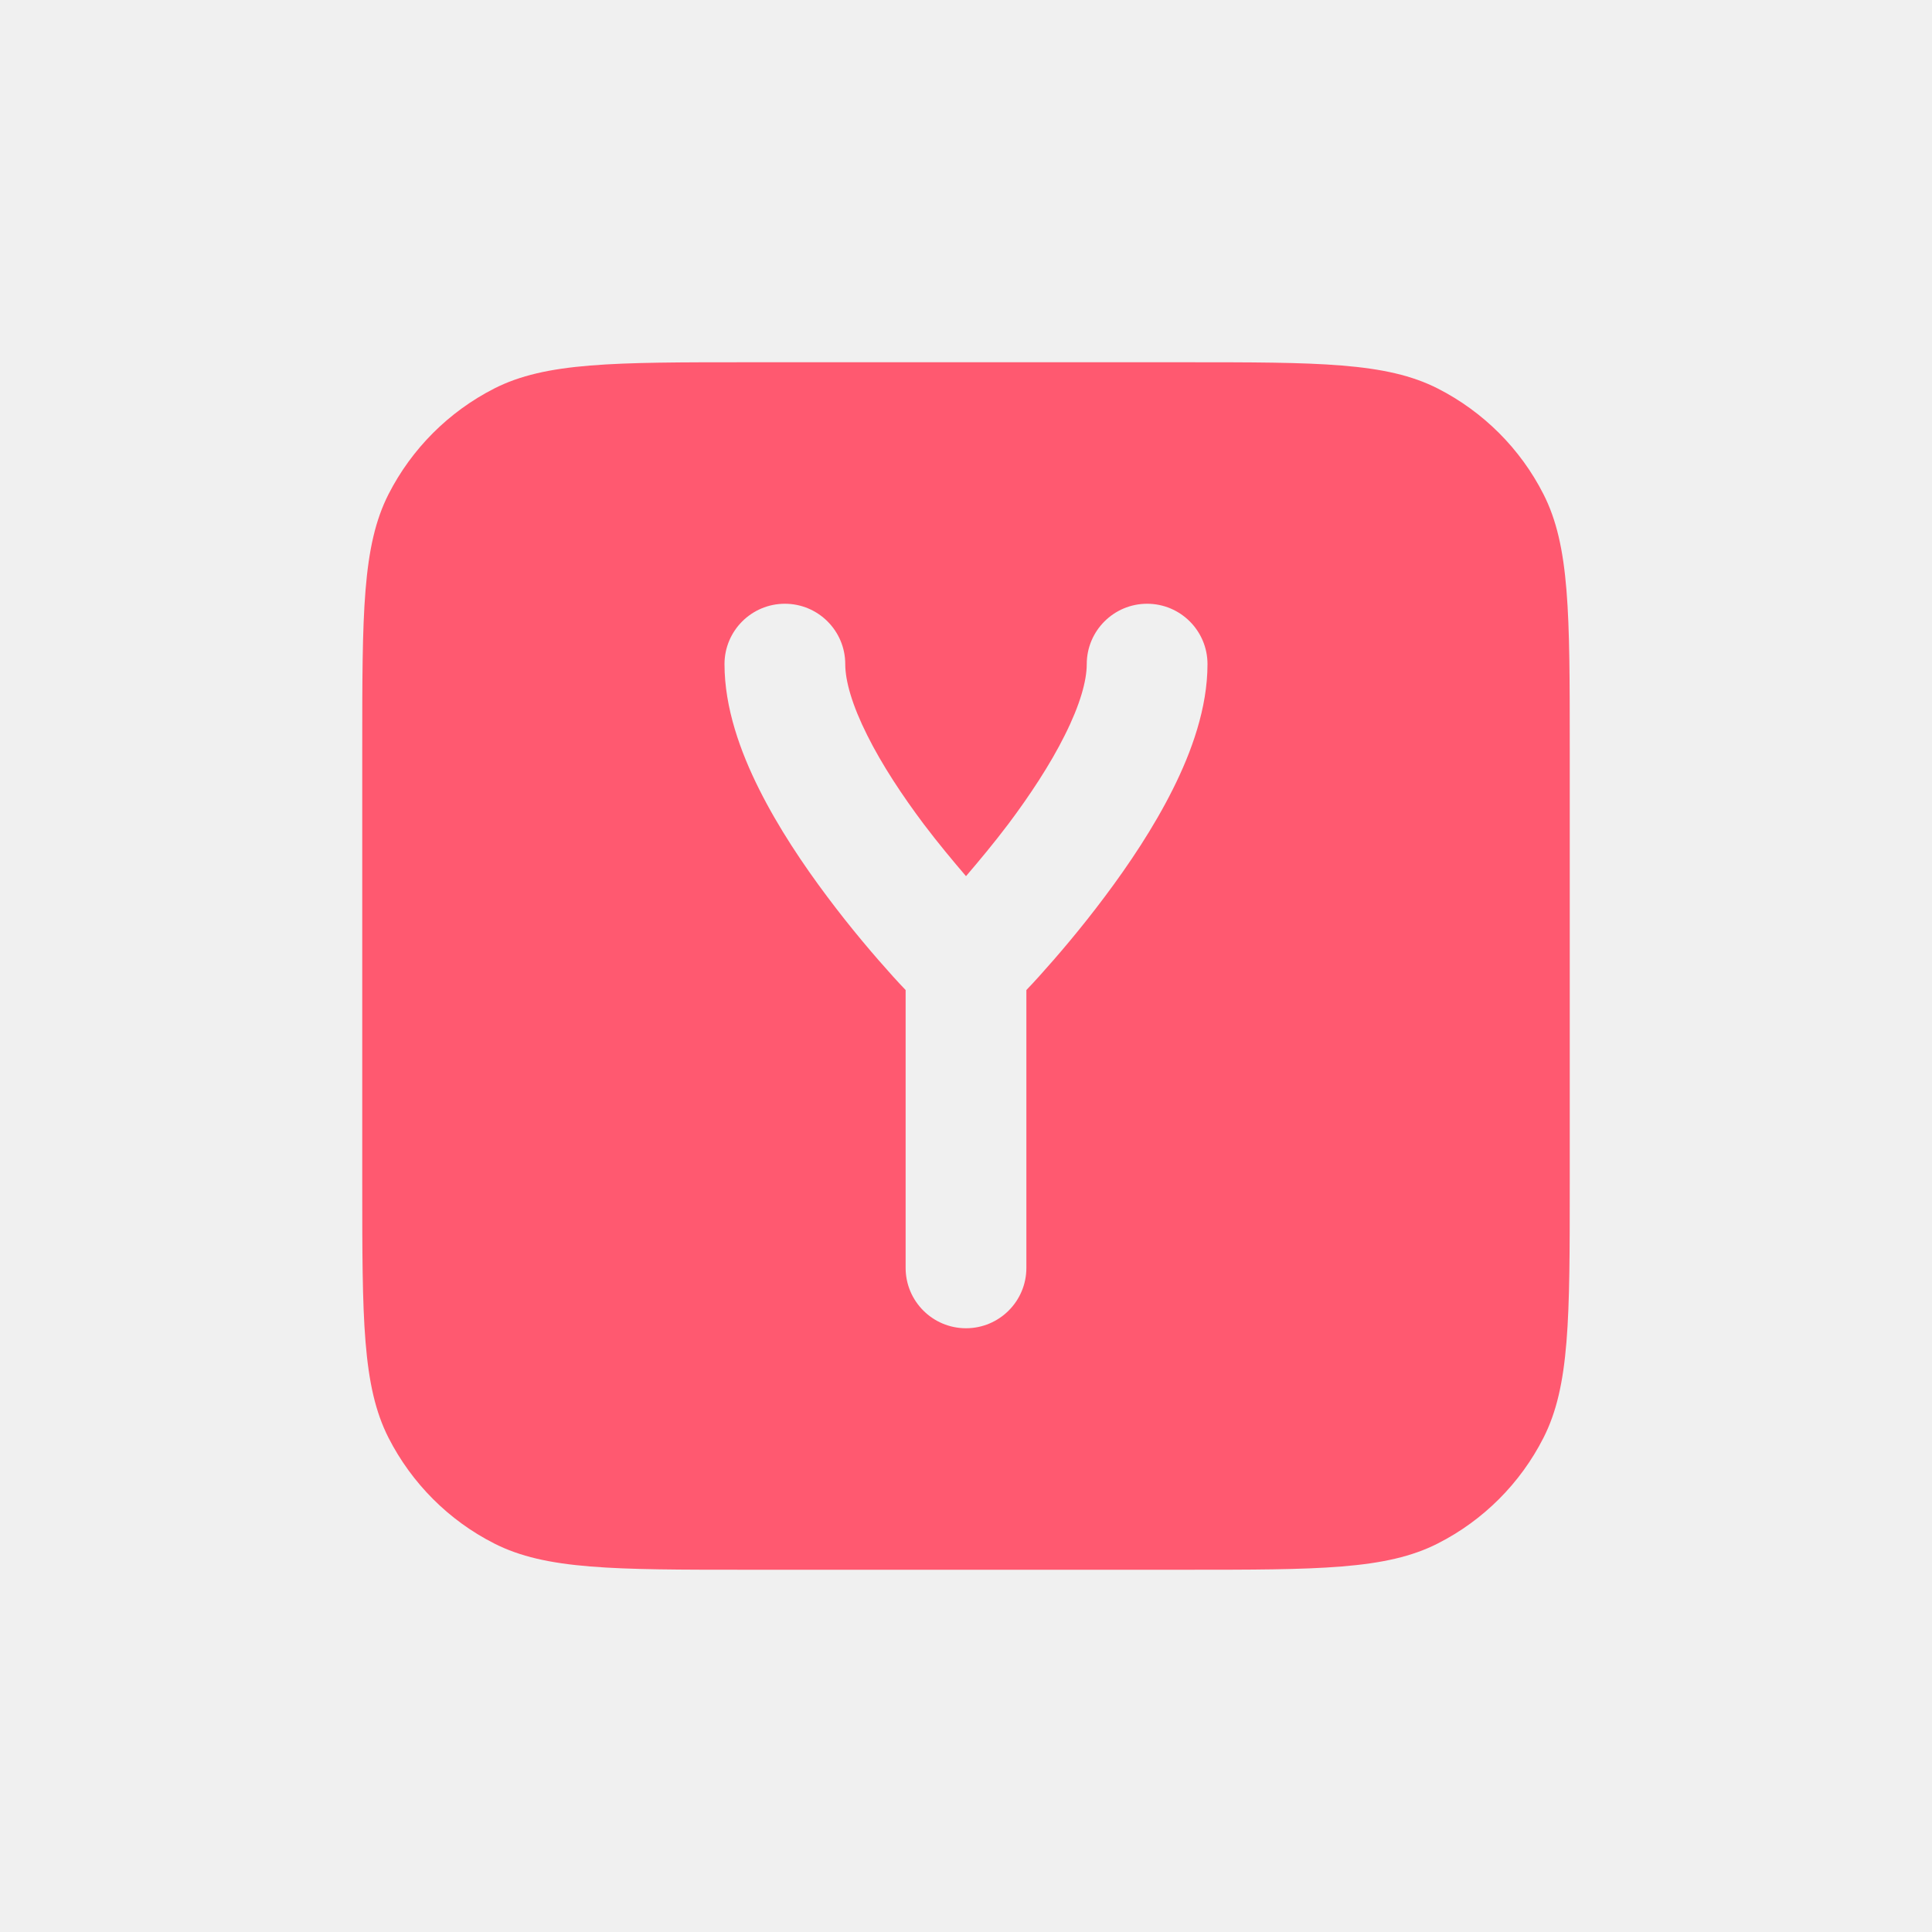
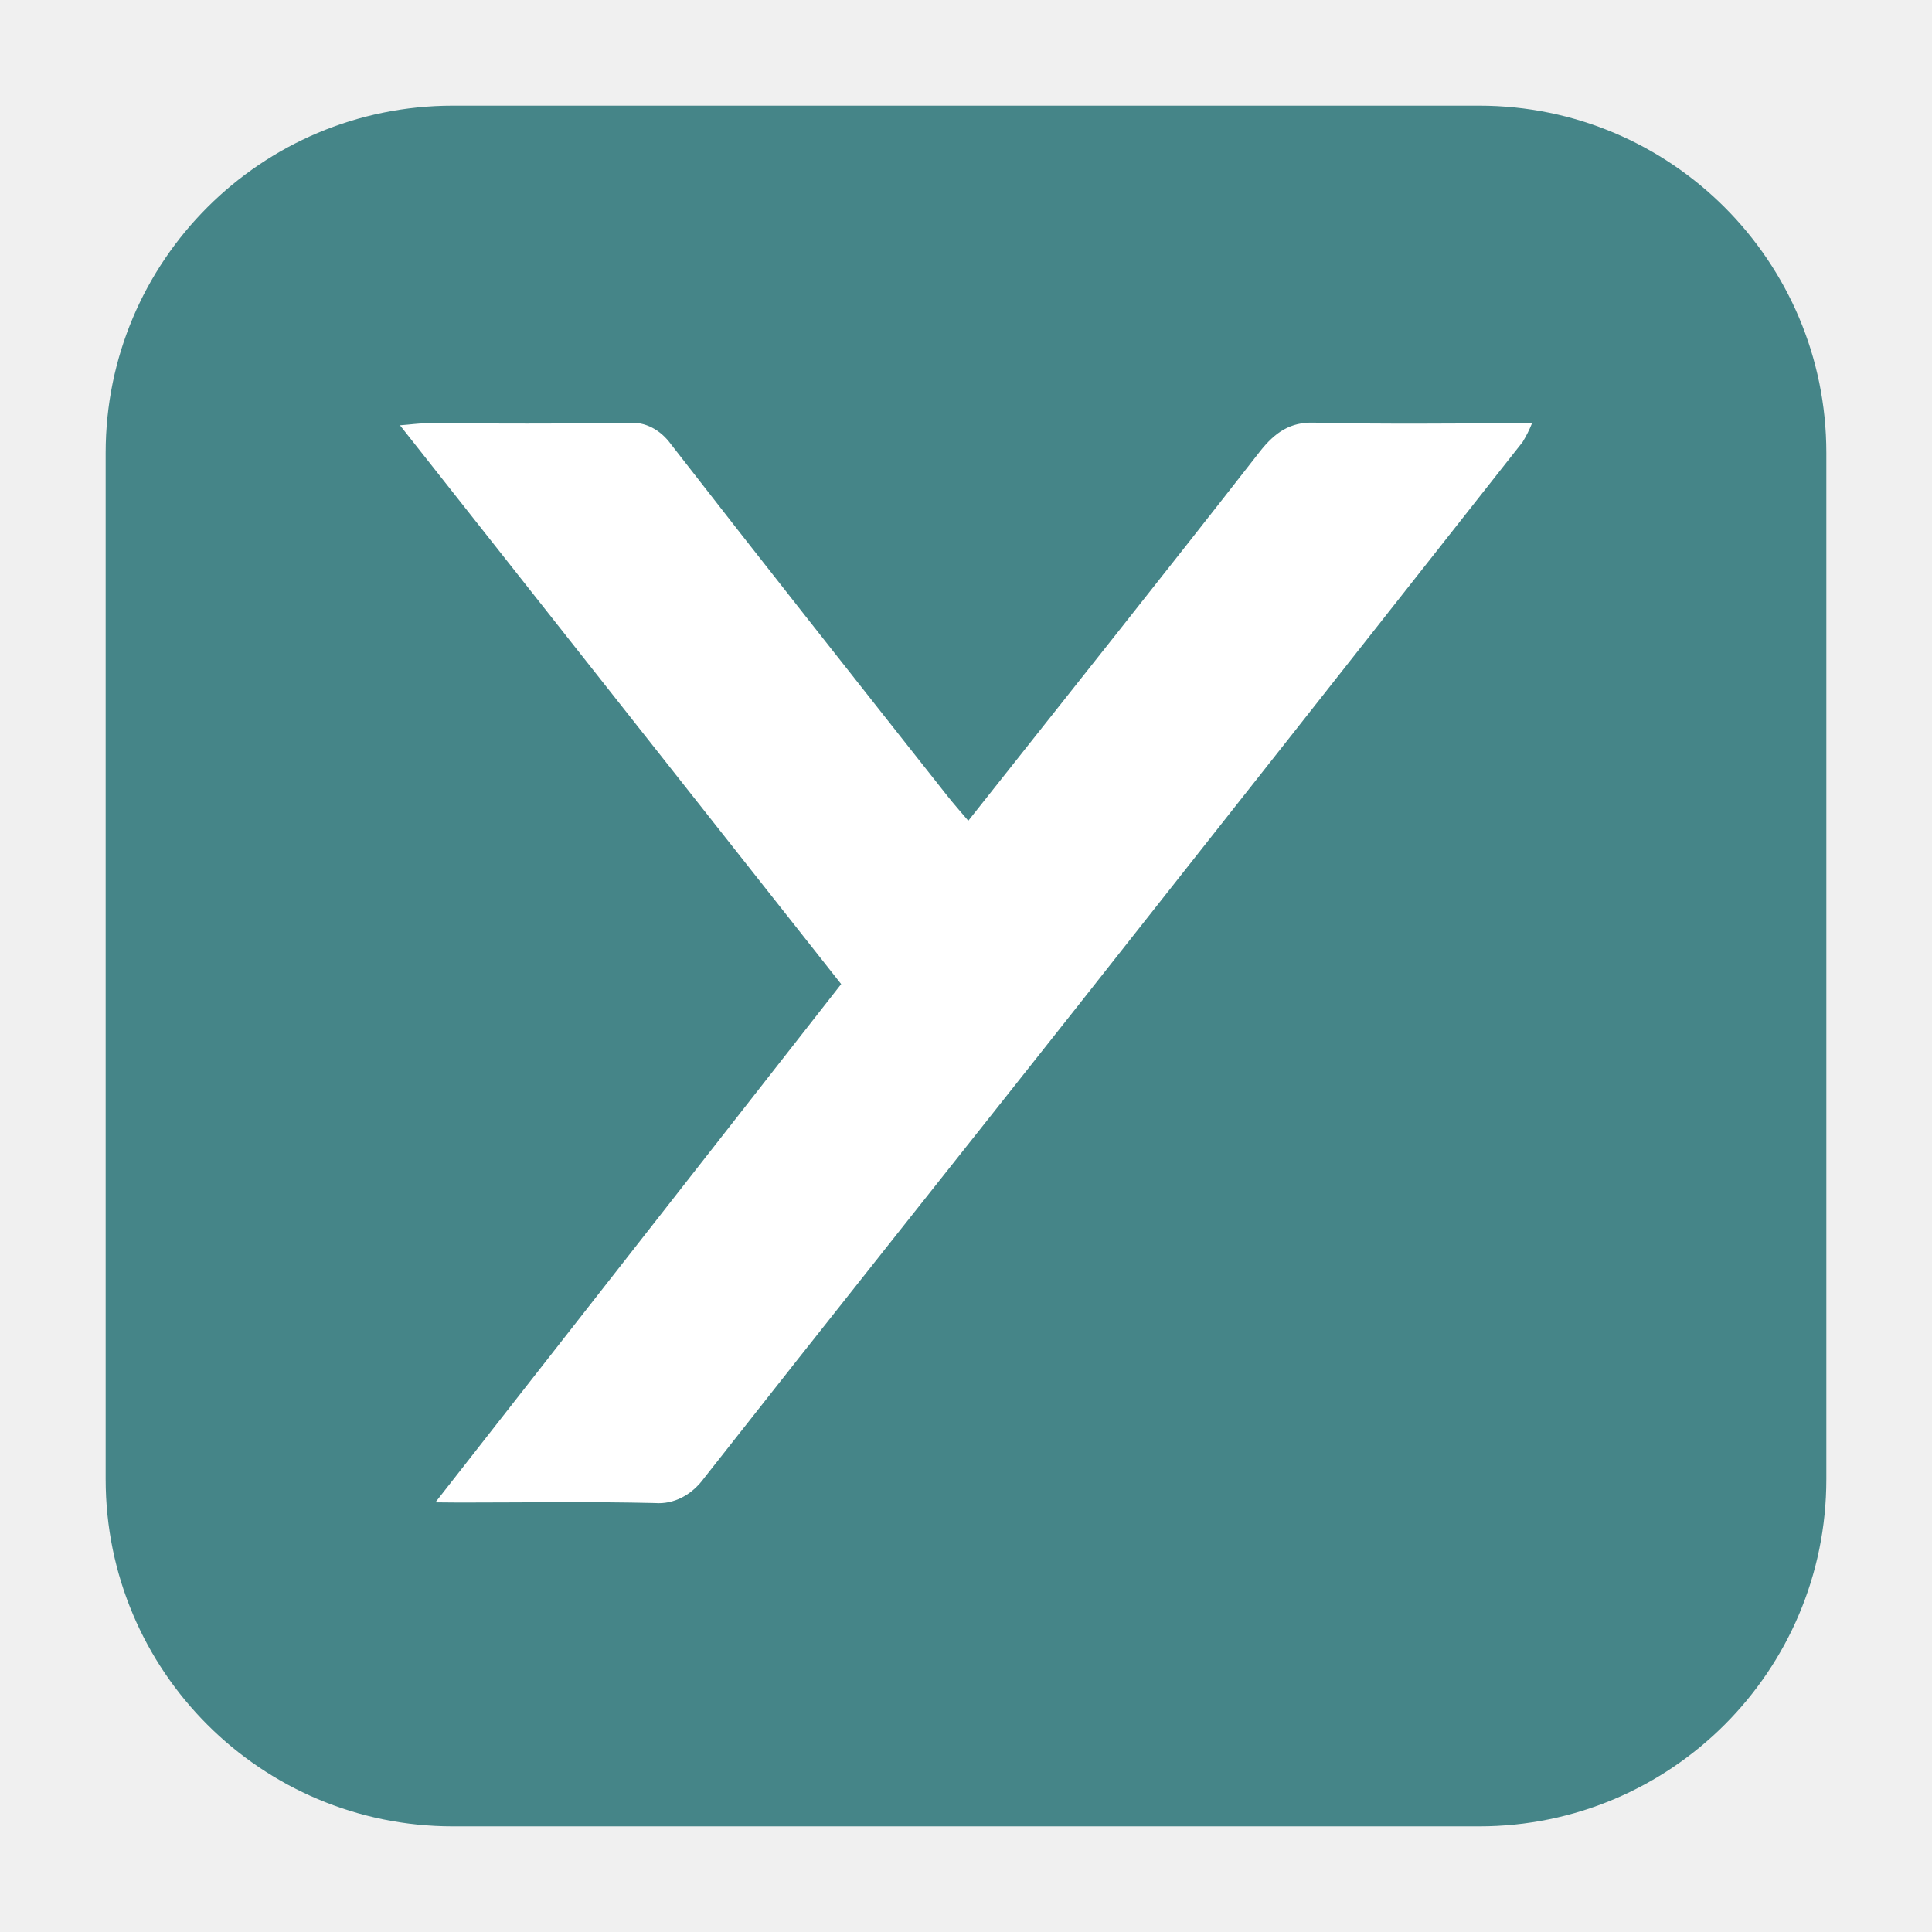
- <svg xmlns="http://www.w3.org/2000/svg" width="16" height="16" viewBox="0 0 16 16" fill="none">
-   <path d="M9.8 3C10.92 3 11.48 3 11.908 3.218C12.284 3.41 12.591 3.716 12.782 4.092C13 4.52 13 5.08 13 6.2V9.8C13 10.92 13 11.48 12.782 11.908C12.591 12.284 12.284 12.591 11.908 12.782C11.48 13 10.92 13 9.8 13H6.2C5.08 13 4.52 13 4.092 12.782C3.716 12.591 3.41 12.284 3.218 11.908C3 11.48 3 10.92 3 9.8V6.2C3 5.08 3 4.52 3.218 4.092C3.41 3.716 3.716 3.41 4.092 3.218C4.52 3 5.08 3 6.2 3H9.8ZM9.5 5C9.224 5 9 5.224 9 5.5C9 5.637 8.945 5.836 8.818 6.089C8.696 6.334 8.527 6.589 8.35 6.825C8.229 6.985 8.107 7.131 8 7.256C7.893 7.131 7.771 6.985 7.65 6.825C7.473 6.589 7.304 6.334 7.182 6.089C7.055 5.836 7 5.637 7 5.5C7 5.224 6.776 5 6.5 5C6.224 5 6 5.224 6 5.5C6 5.863 6.132 6.227 6.287 6.536C6.446 6.854 6.652 7.161 6.85 7.425C7.048 7.69 7.246 7.921 7.394 8.085C7.432 8.128 7.469 8.166 7.5 8.199V10.5C7.5 10.776 7.724 11 8 11C8.276 11 8.5 10.776 8.5 10.5V8.199C8.531 8.166 8.568 8.128 8.606 8.085C8.754 7.921 8.952 7.69 9.15 7.425C9.348 7.161 9.554 6.854 9.713 6.536C9.868 6.227 10 5.863 10 5.5C10 5.224 9.776 5 9.5 5Z" fill="#ff5970" />
+ <svg xmlns="http://www.w3.org/2000/svg" fill="none" width="16" height="16" viewBox="0 0 256 256">
+   <rect width="228" height="228" x="14" y="14" fill="#458588" rx="46" />
+   <path fill="#fff" d="m57.694 199.068 53.765-68.671L53 56.357c1.502-.115 2.396-.258 3.327-.258 9.012 0 18.024.095 27.037-.067 2.1-.162 4.145.89 5.564 2.861 12.137 15.623 24.363 31.074 36.59 46.553.864 1.097 1.78 2.118 2.786 3.31 12.978-16.395 25.858-32.552 38.602-48.88 2.088-2.68 4.138-3.95 7.157-3.873 9.493.239 18.994.086 28.937.086-.353.875-.77 1.705-1.247 2.48a76072 76072 0 0 1-59.225 75.08c-16.387 20.725-32.849 41.365-49.191 62.157-1.671 2.312-4.074 3.546-6.541 3.357-8.63-.21-17.274-.067-25.888-.067z" />
</svg>
